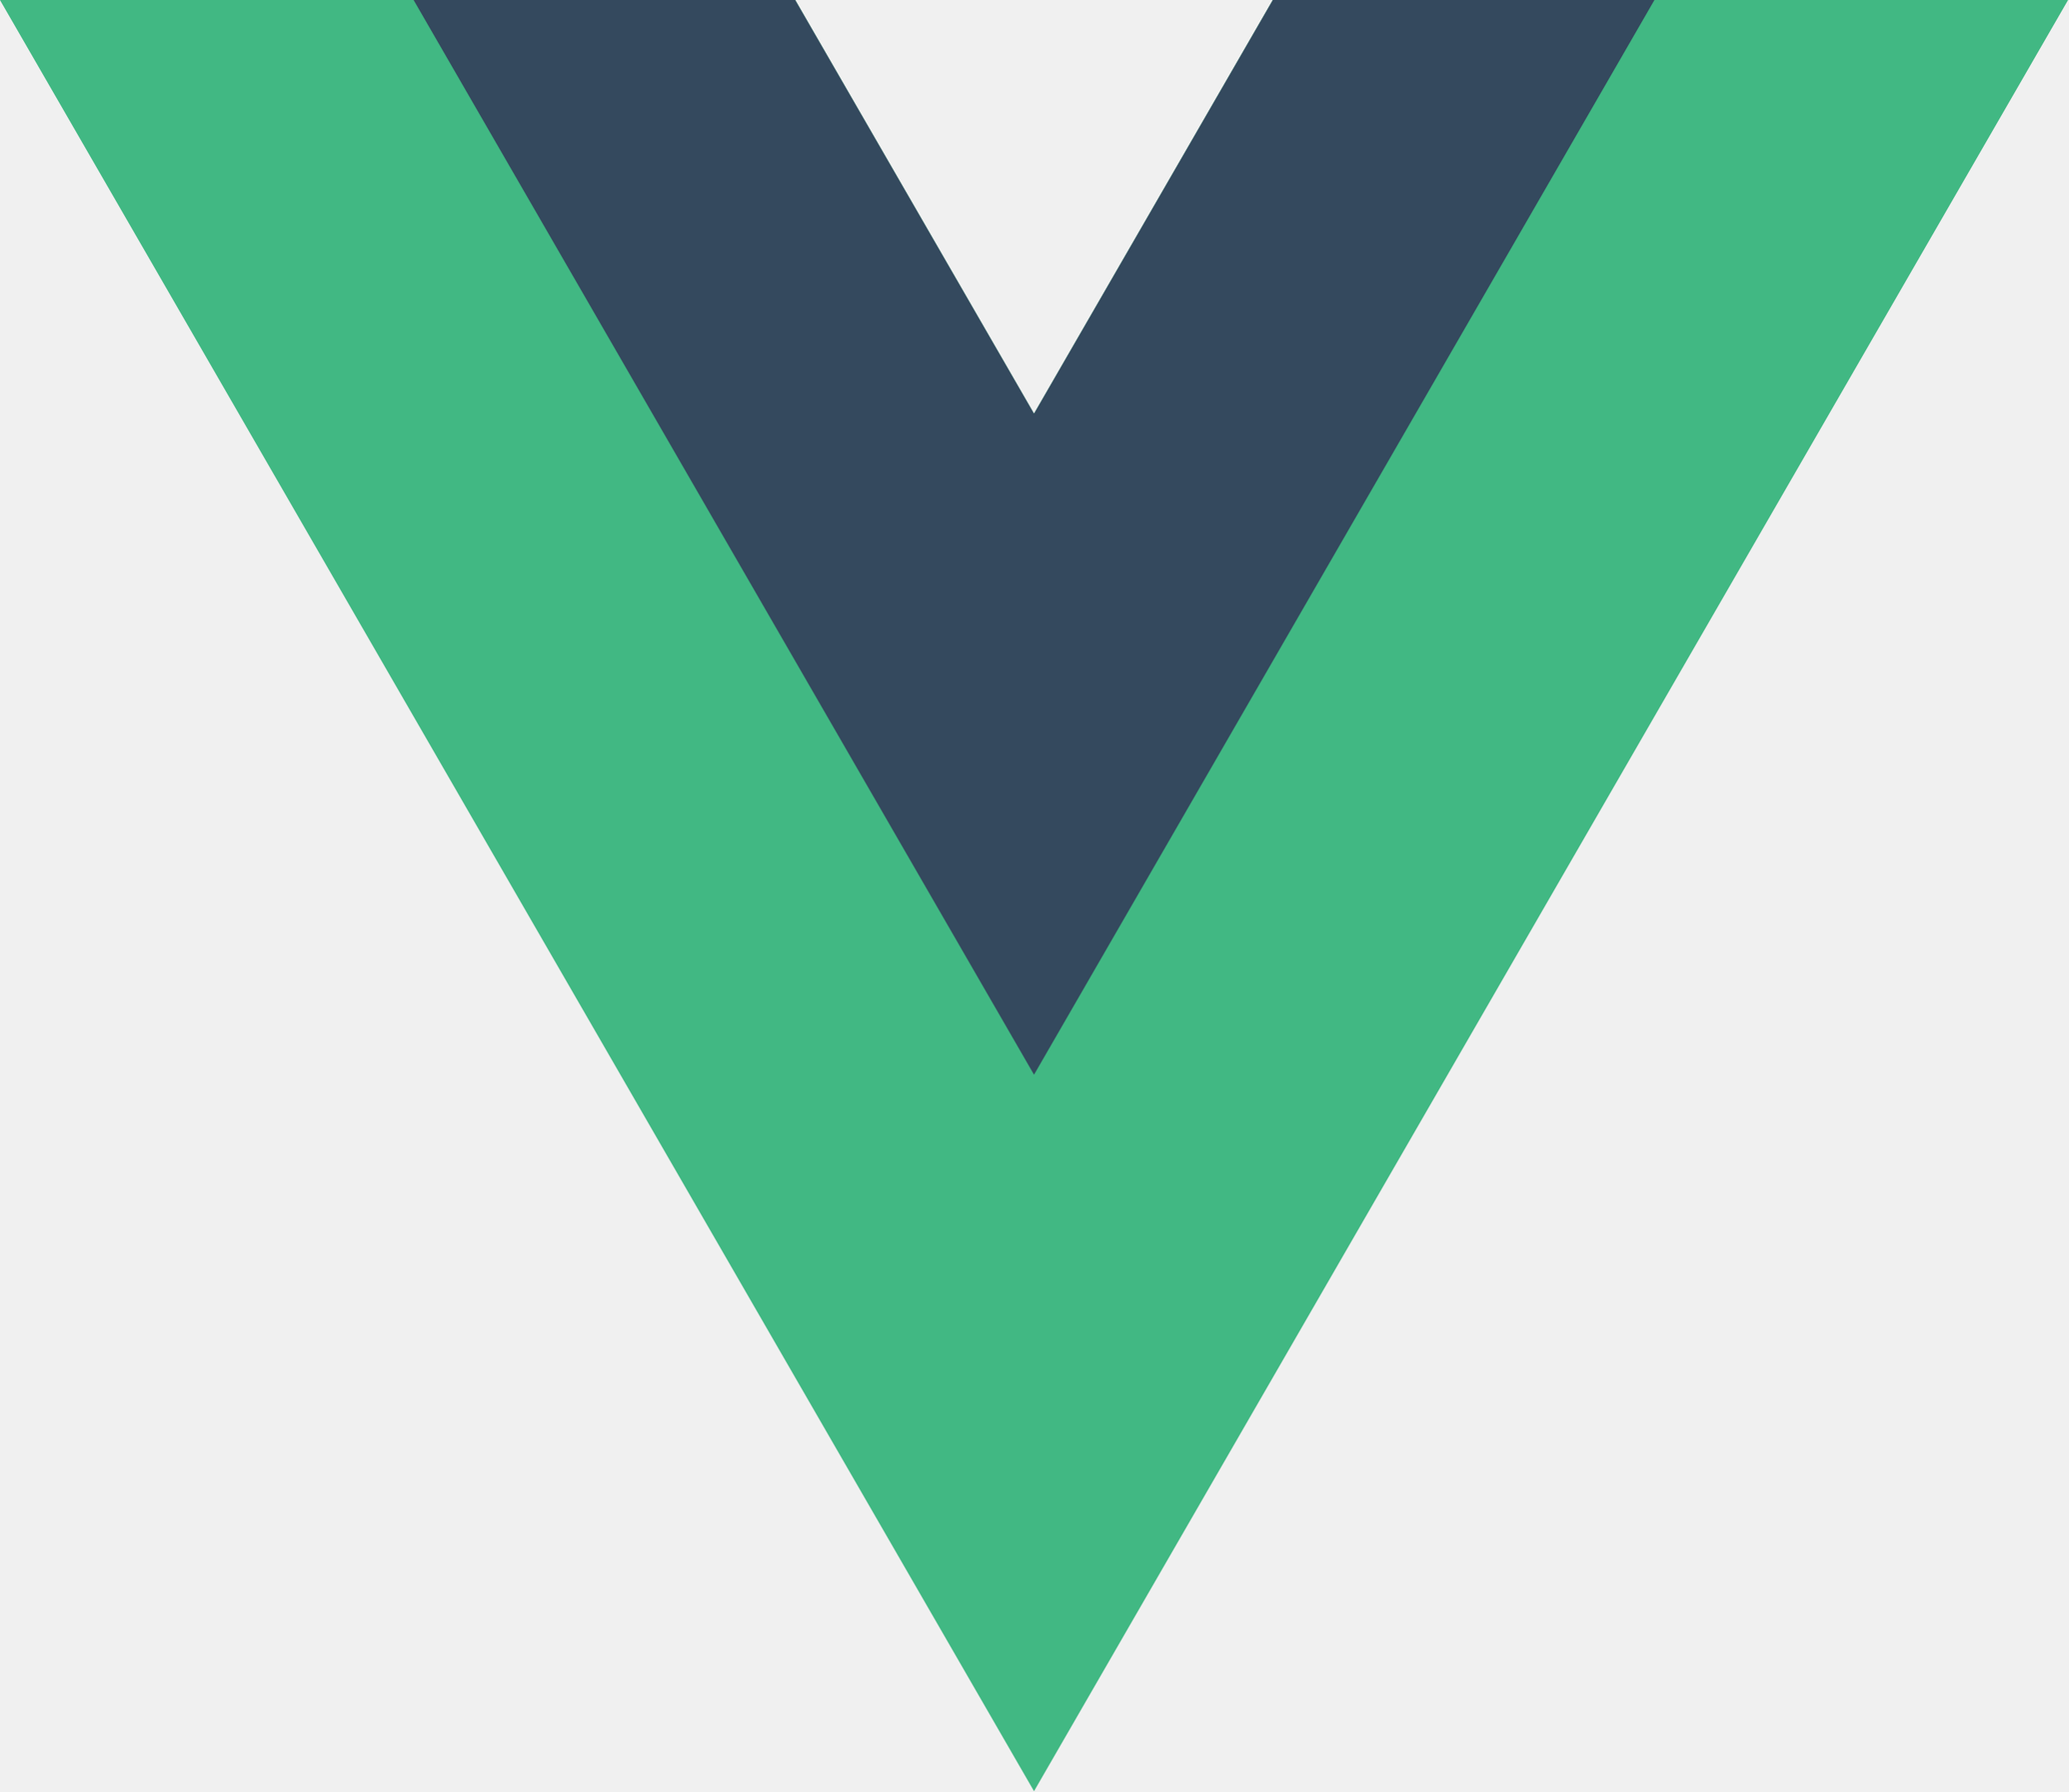
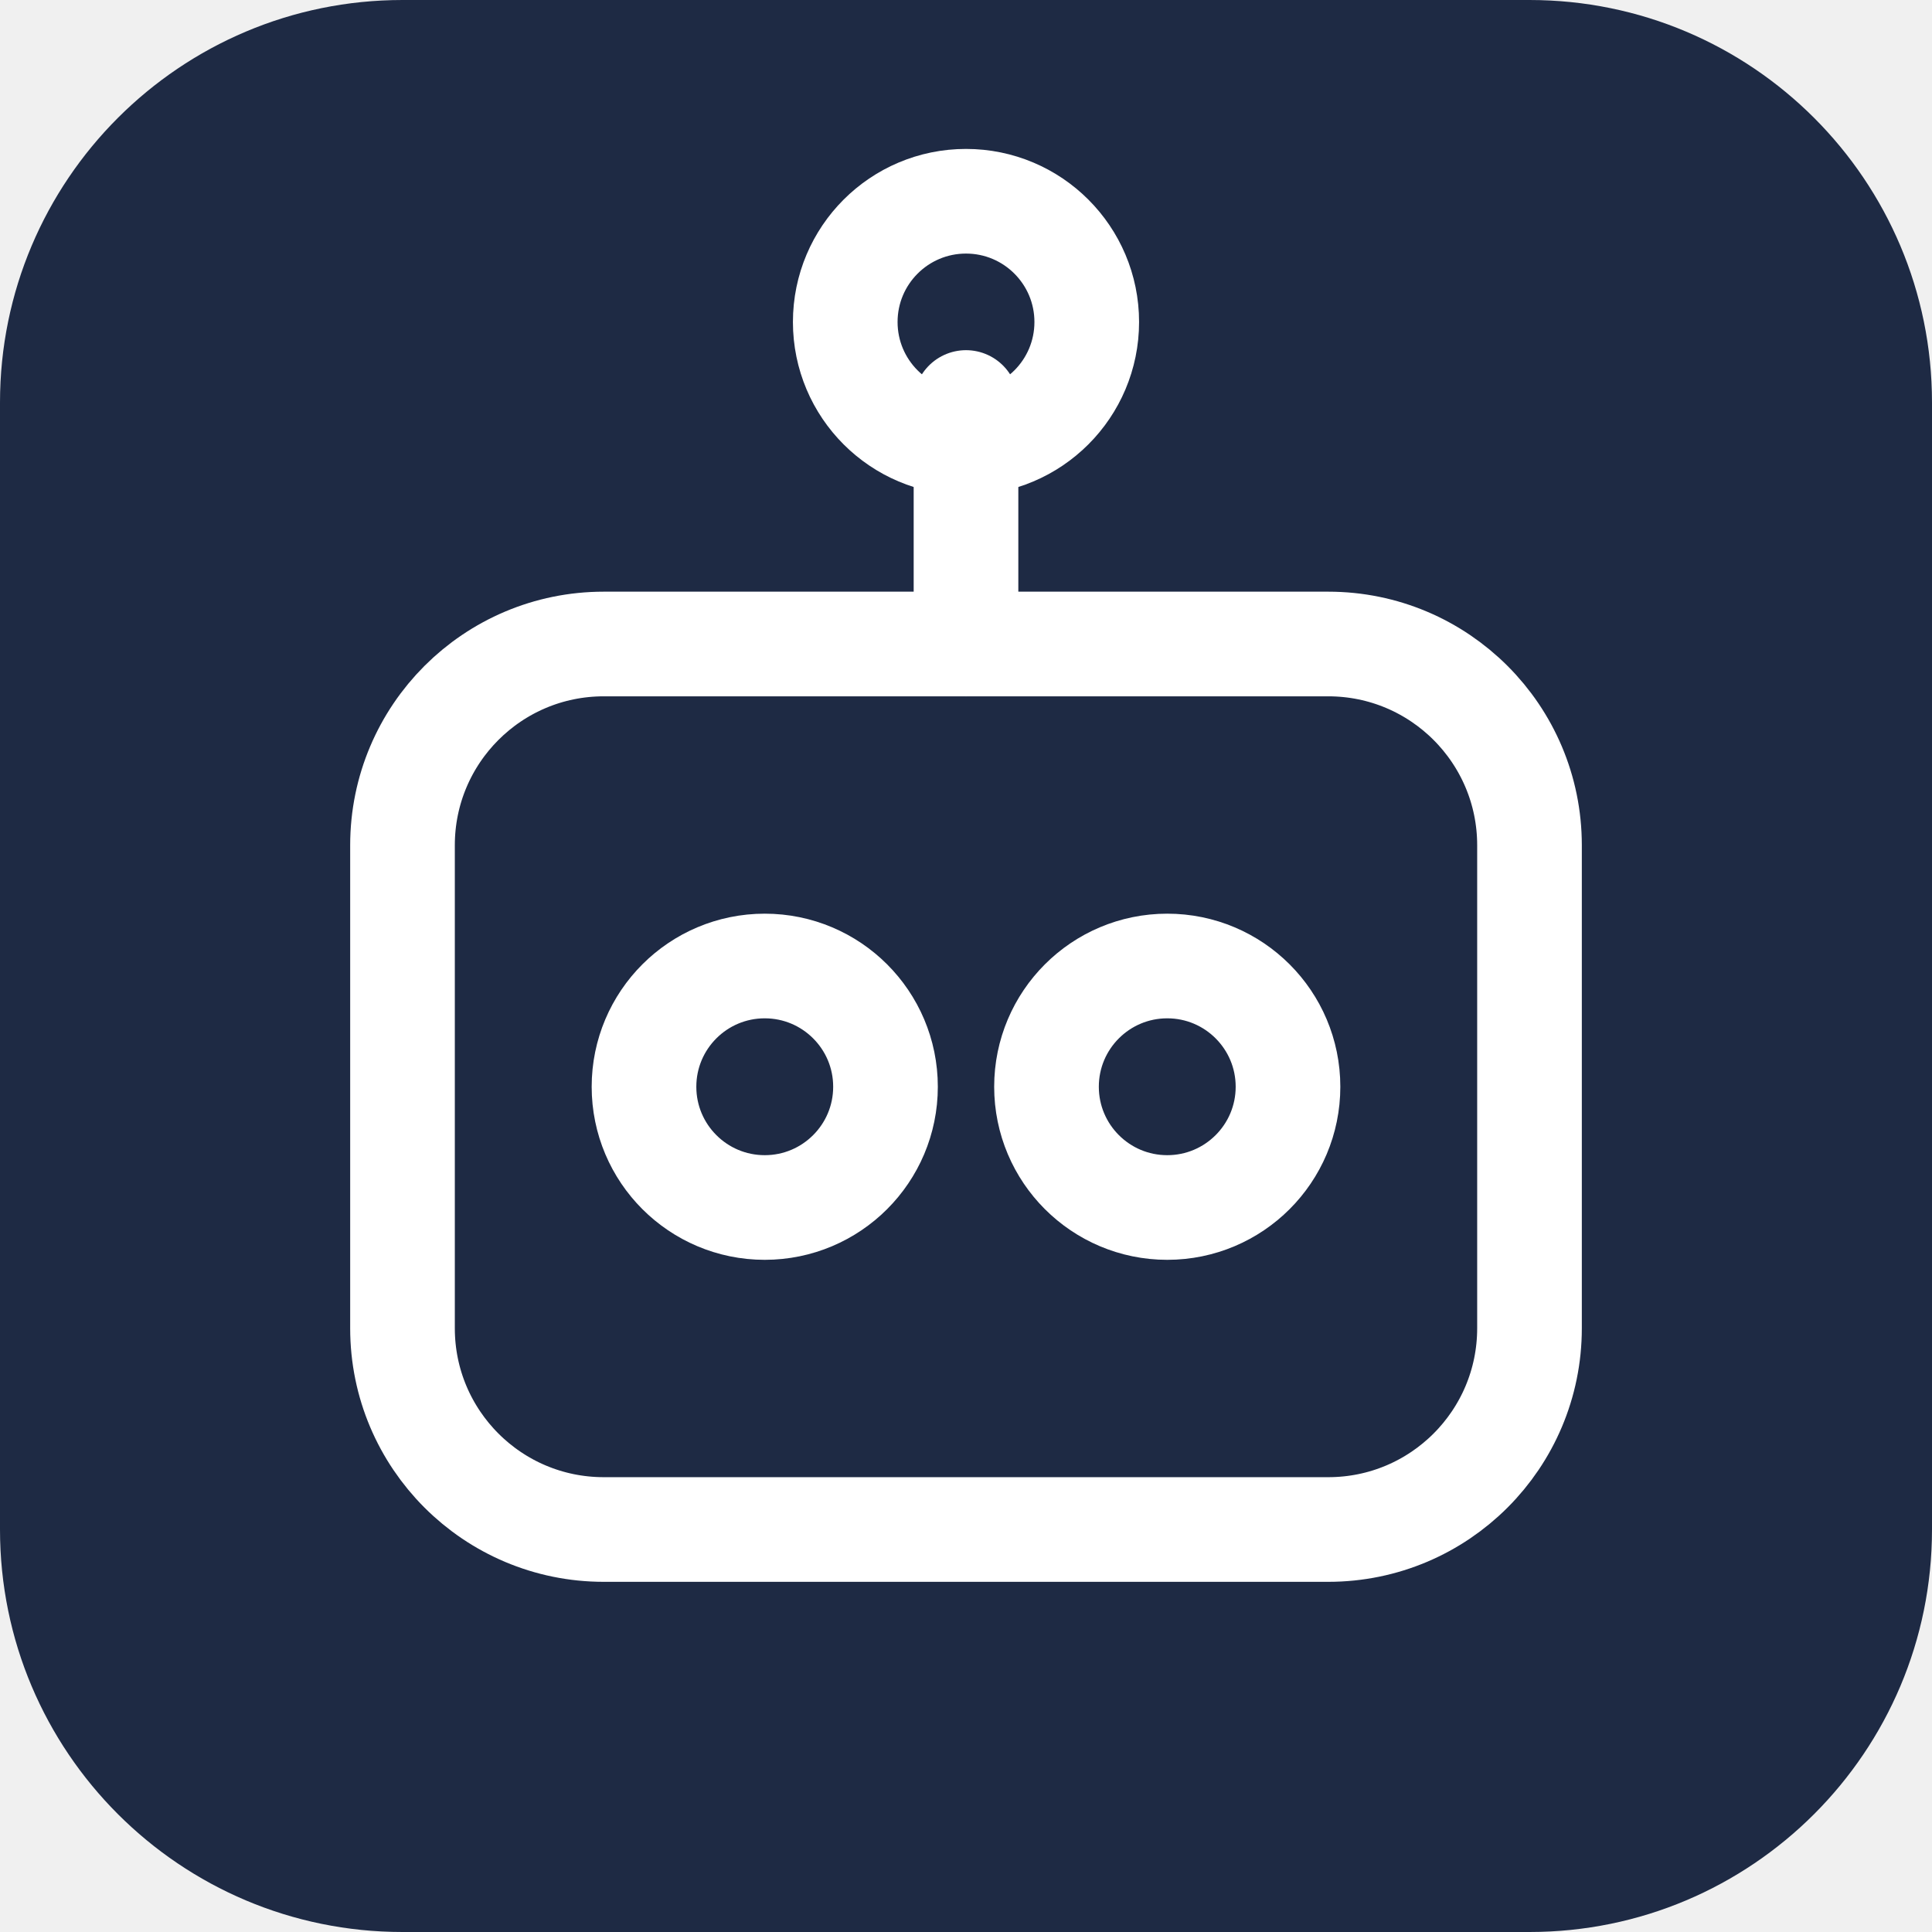
- <svg xmlns="http://www.w3.org/2000/svg" viewBox="0 0 261.76 226.69">
-   <path d="M161.096.001l-30.225 52.351L100.647.001H-.005l130.877 226.688L261.749.001z" fill="#41b883" />
-   <path d="M161.096.001l-30.225 52.351L100.647.001H52.346l78.526 136.01L209.398.001z" fill="#34495e" />
+ <svg xmlns="http://www.w3.org/2000/svg" viewBox="0 0 48 48" width="48" height="48">
+   <rect width="48" height="48" rx="10" fill="#1E2A44" />
+   <g fill="none" stroke="#FFFFFF" stroke-width="2.6" stroke-linecap="round" stroke-linejoin="round">
+     <rect x="10" y="16" width="28" height="22" rx="5" />
+     <circle cx="19" cy="27" r="3" fill="#1E2A44" />
+     <circle cx="29" cy="27" r="3" fill="#1E2A44" />
+     <path d="M24 16v-6" />
+     <circle cx="24" cy="8" r="3" />
+   </g>
</svg>
